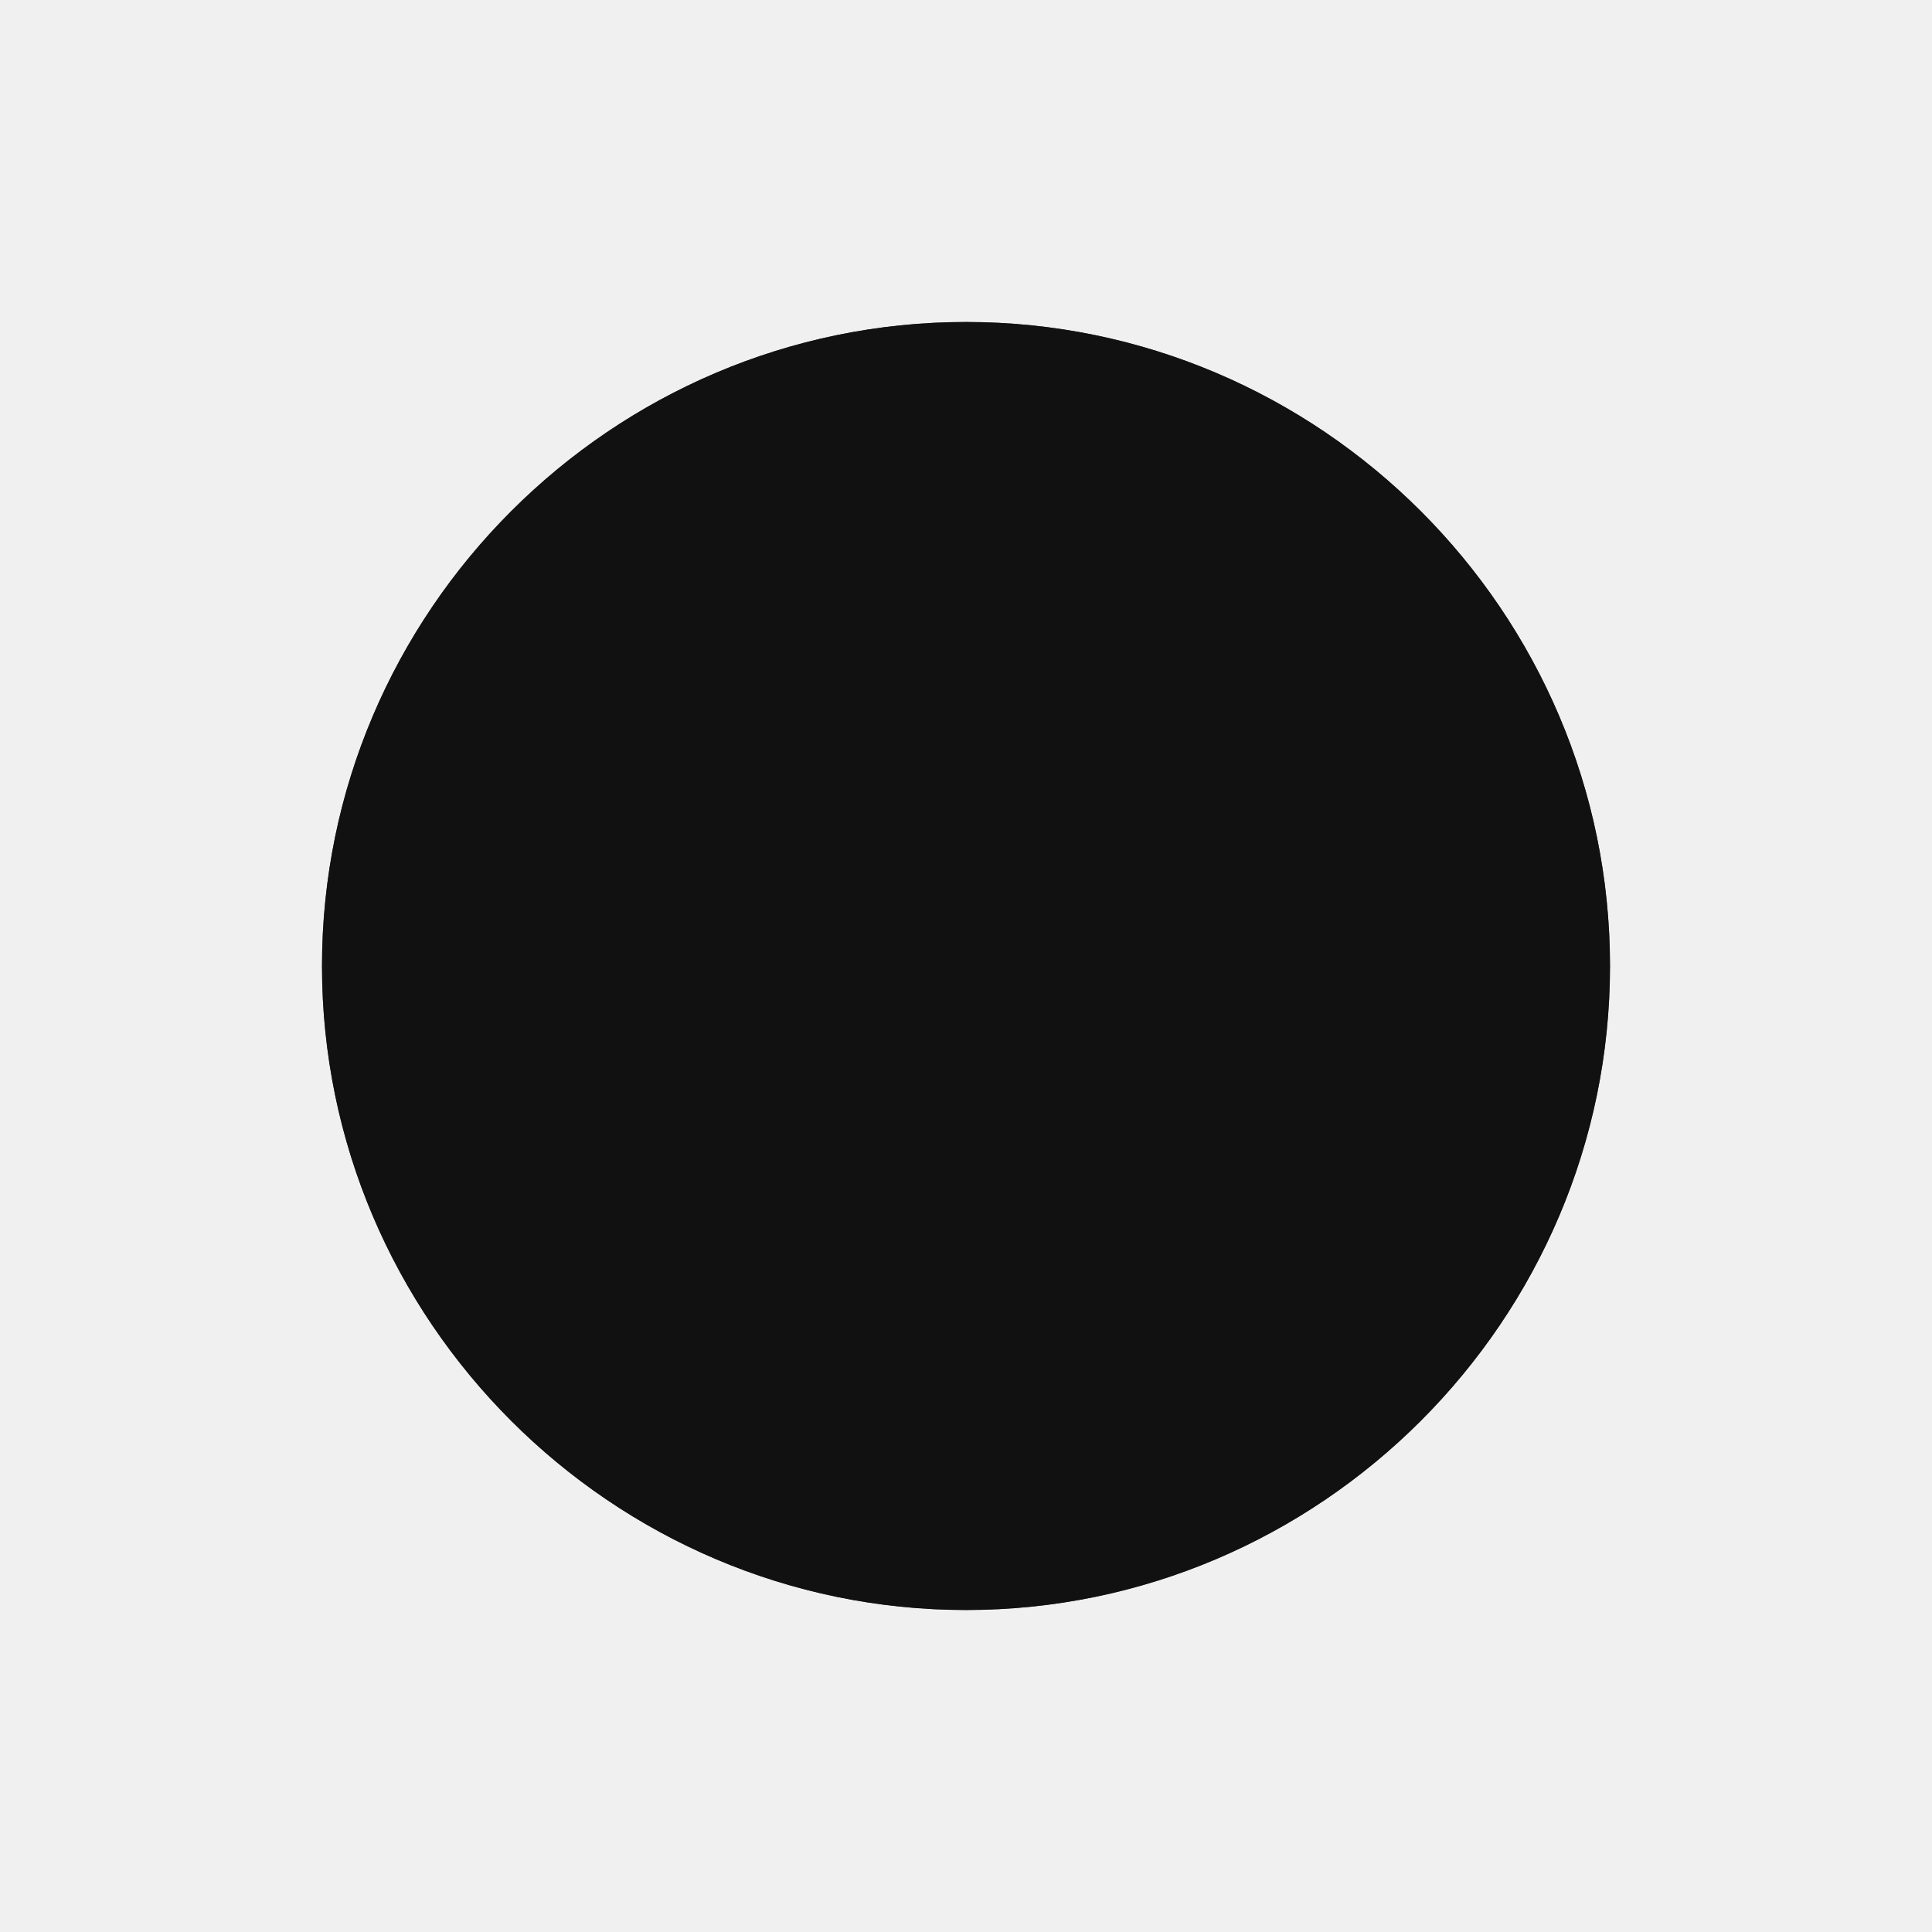
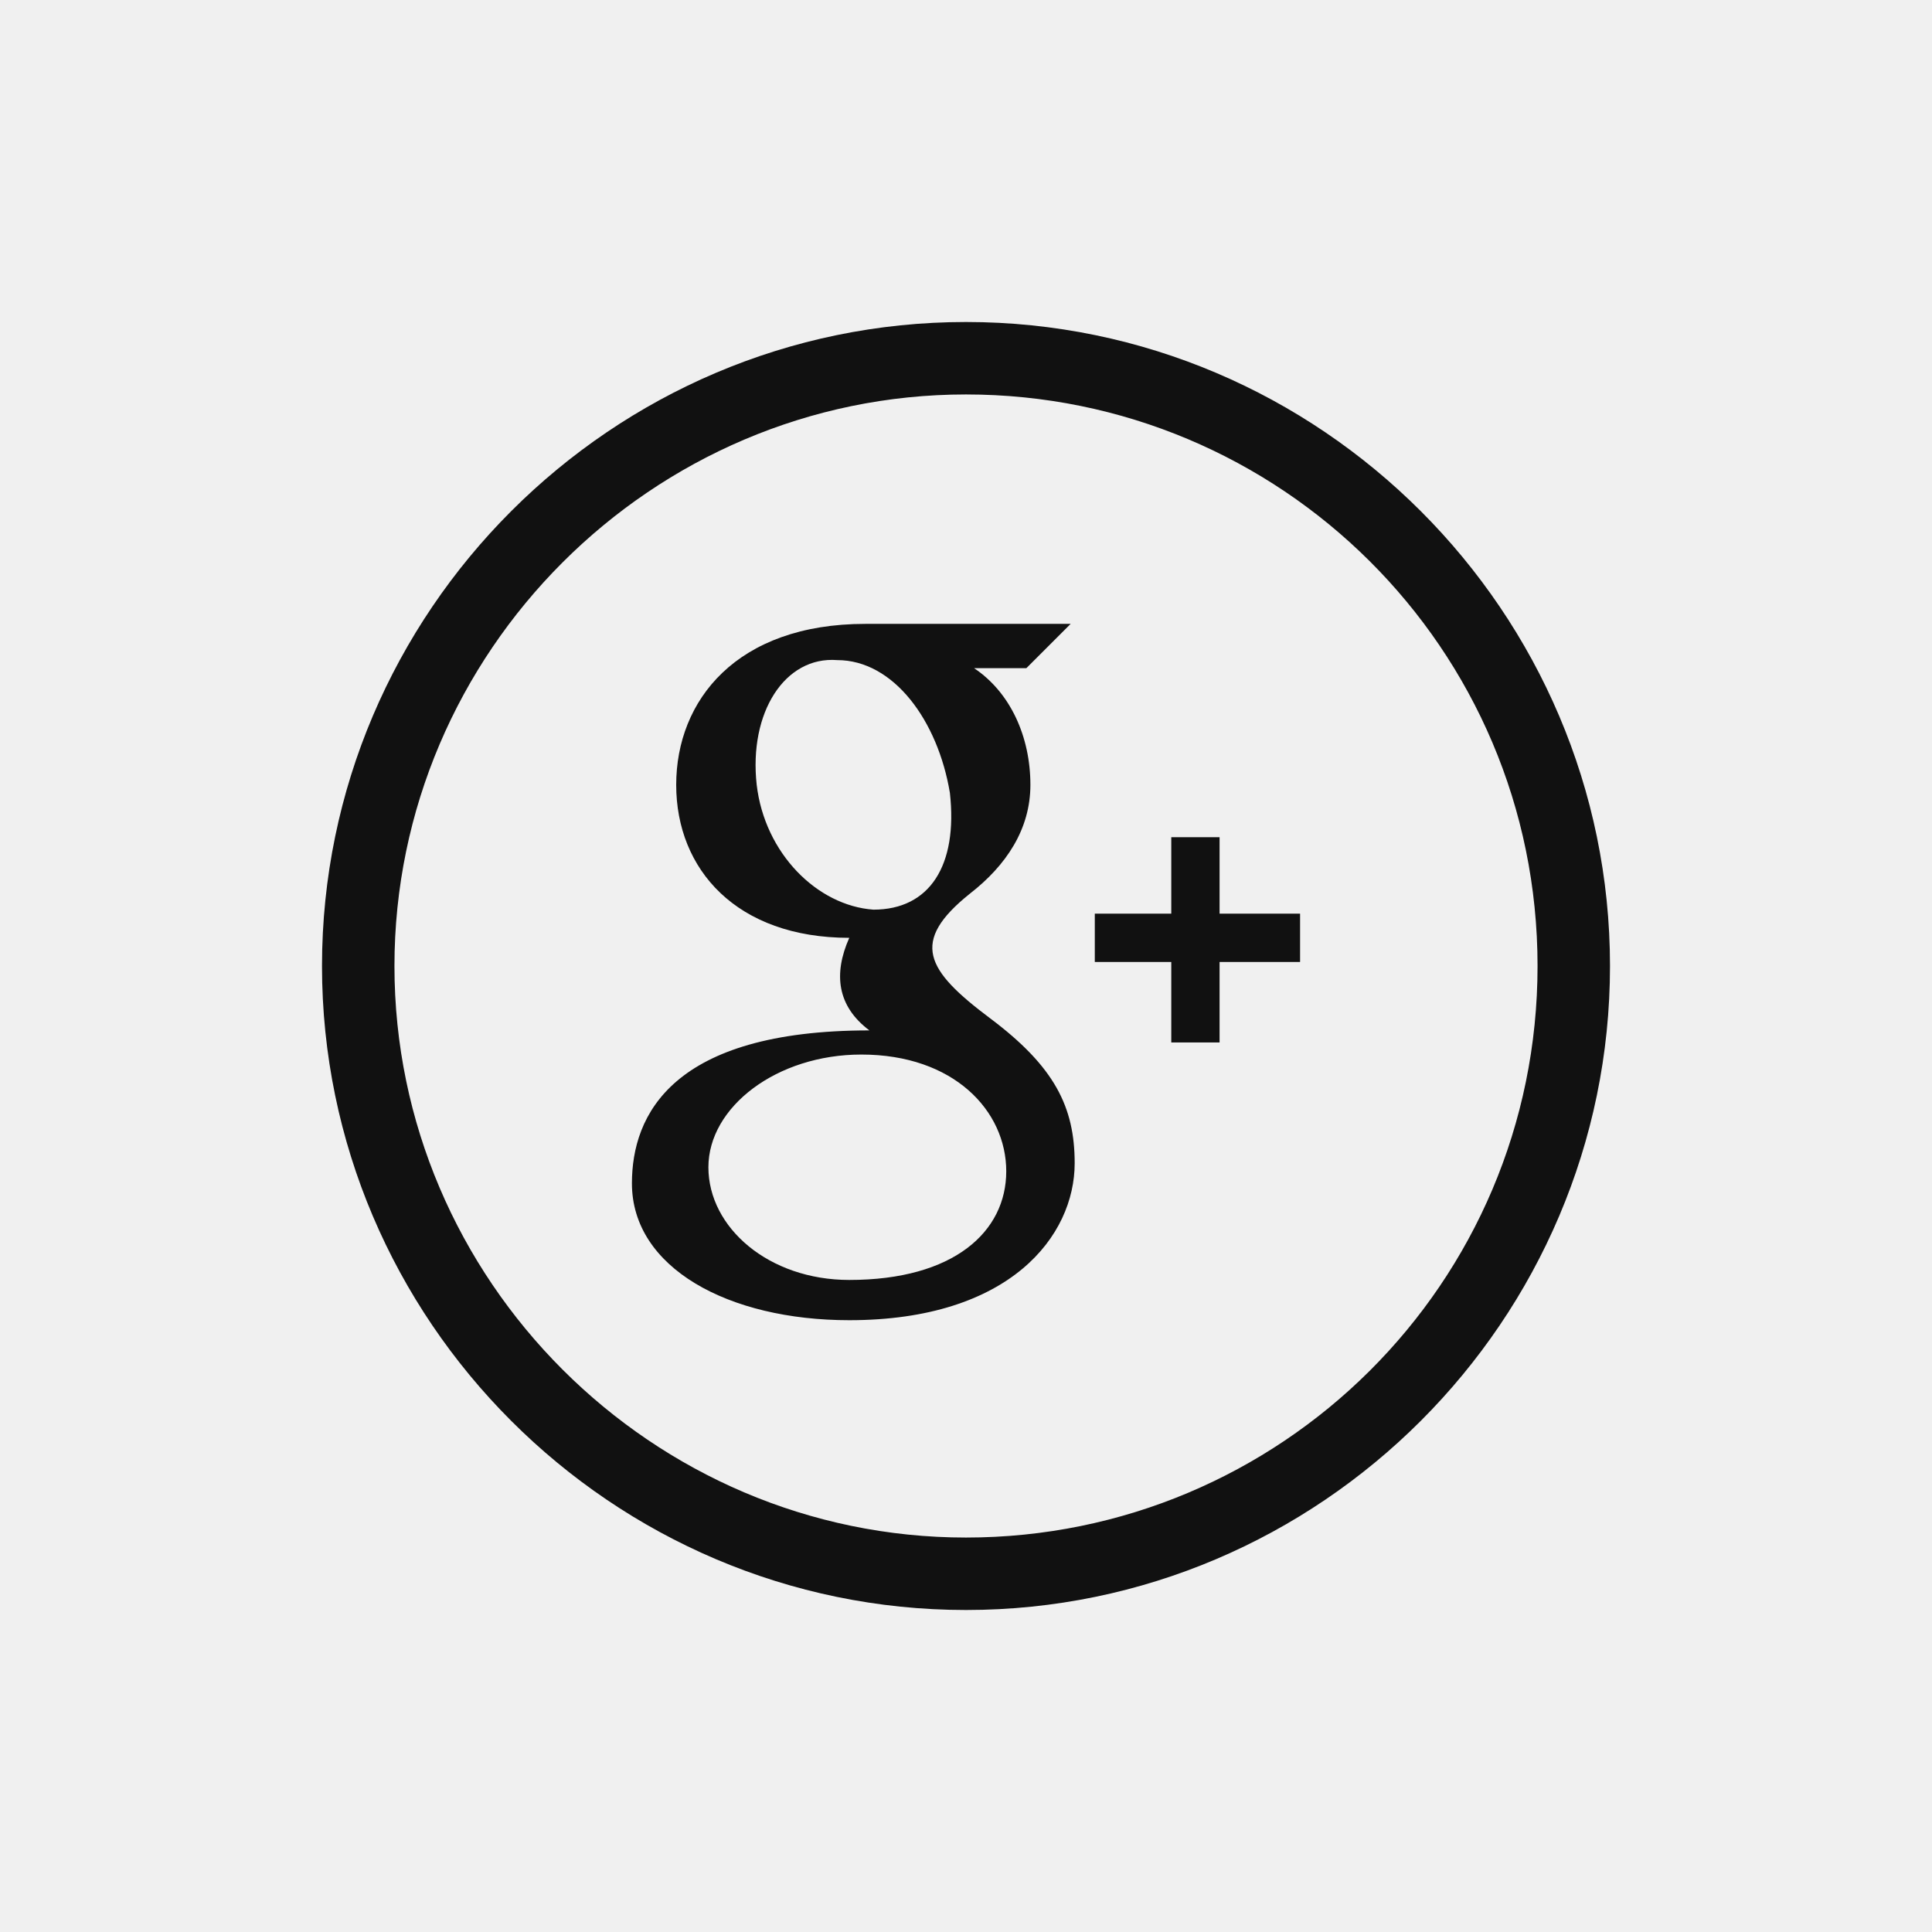
- <svg xmlns="http://www.w3.org/2000/svg" id="icon_x2F_Social_x2F_googleplus-line-Layer_1" viewBox="0 0 48 48" enable-background="new 0 0 48 48">
-   <g id="icon_x2F_Social_x2F_googleplus-line-Symbols">
-     <g id="icon_x2F_Social_x2F_googleplus-line">
-       <g id="icon_x2F_Social_x2F_googleplus-line-Icon" transform="translate(8 8)">
-         <g id="icon_x2F_Social_x2F_googleplus-line-Mask">
-           <path id="icon_x2F_Social_x2F_googleplus-line-path-1_1_" d="M16 1.8c7.8 0 14.2 6.3 14.2 14.2S23.8 30.2 16 30.2 1.8 23.8 1.8 16 8.2 1.8 16 1.8M16 0c8.8 0 16 7.2 16 16s-7.2 16-16 16S0 24.8 0 16 7.2 0 16 0zm.6 17.3c-1.6-1.2-2-1.9-.5-3.1.9-.7 1.5-1.6 1.5-2.7 0-1.2-.5-2.3-1.4-2.9h1.3l1.1-1.1h-5.1c-3.2 0-4.7 1.9-4.7 4s1.5 3.8 4.3 3.8c-.4.9-.3 1.7.5 2.3-4.9 0-5.9 2.1-5.9 3.8 0 2.1 2.4 3.4 5.4 3.4 4 0 5.6-2.1 5.6-3.9 0-1.4-.5-2.4-2.1-3.6zm-5.8-5.8c-.2-1.8.7-3.2 2-3.1 1.4 0 2.5 1.5 2.8 3.3.2 1.8-.5 2.9-1.9 2.9-1.4-.1-2.7-1.4-2.9-3.1m2.3 12.3c-2 0-3.5-1.3-3.5-2.8 0-1.5 1.7-2.8 3.8-2.8 2.3 0 3.6 1.4 3.6 2.9s-1.3 2.7-3.9 2.7m9.2-9.1v-1.9h-1.2v1.9h-1.9v1.2h1.9v2h1.2v-2h2v-1.2h-2" fill="#384048" />
-         </g>
-         <defs>
-           <filter id="icon_x2F_Social_x2F_googleplus-line-Adobe_OpacityMaskFilter" filterUnits="userSpaceOnUse" x="-8" y="-8" width="48" height="48">
-             <feColorMatrix values="1 0 0 0 0 0 1 0 0 0 0 0 1 0 0 0 0 0 1 0" />
-           </filter>
-         </defs>
-         <mask maskUnits="userSpaceOnUse" x="-8" y="-8" width="48" height="48" id="icon_x2F_Social_x2F_googleplus-line-mask-2">
-           <g filter="url(#icon_x2F_Social_x2F_googleplus-line-Adobe_OpacityMaskFilter)">
-             <path id="icon_x2F_Social_x2F_googleplus-line-path-1" d="M16 1.8c7.8 0 14.2 6.3 14.2 14.2S23.8 30.2 16 30.2 1.8 23.8 1.8 16 8.2 1.8 16 1.8M16 0c8.8 0 16 7.2 16 16s-7.2 16-16 16S0 24.8 0 16 7.2 0 16 0zm.6 17.3c-1.6-1.2-2-1.9-.5-3.1.9-.7 1.5-1.6 1.5-2.7 0-1.2-.5-2.3-1.4-2.9h1.3l1.1-1.1h-5.1c-3.2 0-4.7 1.9-4.7 4s1.5 3.8 4.3 3.8c-.4.9-.3 1.7.5 2.3-4.9 0-5.9 2.1-5.9 3.8 0 2.1 2.4 3.4 5.4 3.4 4 0 5.6-2.1 5.6-3.9 0-1.4-.5-2.4-2.1-3.6zm-5.8-5.8c-.2-1.8.7-3.2 2-3.1 1.4 0 2.5 1.5 2.8 3.3.2 1.8-.5 2.9-1.9 2.9-1.4-.1-2.7-1.4-2.9-3.1m2.3 12.3c-2 0-3.5-1.3-3.5-2.8 0-1.5 1.7-2.8 3.8-2.8 2.3 0 3.6 1.4 3.6 2.9s-1.3 2.7-3.9 2.7m9.2-9.1v-1.9h-1.2v1.9h-1.9v1.2h1.9v2h1.2v-2h2v-1.2h-2" fill="#fff" />
-           </g>
-         </mask>
-         <g id="icon_x2F_Social_x2F_googleplus-line-Color_x2F_Grayscale_x2F_Night-Sky" mask="url(#icon_x2F_Social_x2F_googleplus-line-mask-2)">
-           <path fill="#111" d="M0 0h48v48H0z" transform="translate(-8 -8)" id="icon_x2F_Social_x2F_googleplus-line-Swatch" />
-         </g>
-       </g>
-     </g>
+ <svg xmlns="http://www.w3.org/2000/svg" id="new-googleplus-line-Layer_1" viewBox="0 0 48 48">
+   <g id="new-googleplus-line-Mask">
+     <path id="new-googleplus-line-path-1_1_" d="M24.6 25.3c-1.6-1.2-2-1.9-.5-3.1.9-.7 1.5-1.6 1.5-2.7 0-1.2-.5-2.3-1.4-2.9h1.3l1.1-1.1h-5.1c-3.2 0-4.7 1.9-4.7 4s1.5 3.8 4.3 3.8c-.4.9-.3 1.7.5 2.3-4.9 0-5.9 2.1-5.9 3.8 0 2.1 2.4 3.4 5.4 3.4 4 0 5.6-2.1 5.6-3.9 0-1.4-.5-2.4-2.1-3.6zm-5.8-5.8c-.2-1.8.7-3.2 2-3.1 1.4 0 2.5 1.5 2.8 3.3.2 1.8-.5 2.9-1.9 2.9-1.4-.1-2.7-1.4-2.9-3.1m2.3 12.3c-2 0-3.5-1.3-3.5-2.8 0-1.5 1.7-2.8 3.8-2.8 2.3 0 3.6 1.4 3.6 2.9s-1.3 2.7-3.9 2.7m9.2-9.1v-1.9h-1.2v1.9h-1.9v1.2h1.9v2h1.2v-2h2v-1.2h-2" fill="#111" />
+   </g>
+   <g id="new-googleplus-line-Mask_1_">
+     <path id="new-googleplus-line-path-1_2_" d="M24 8c8.8 0 16 7.2 16 16s-7.2 16-16 16S8 32.8 8 24 15.2 8 24 8zm0 30.2c7.8 0 14.2-6.3 14.2-14.2S31.8 9.8 24 9.8 9.8 16.2 9.8 24 16.2 38.2 24 38.2z" fill="#111" />
  </g>
</svg>
